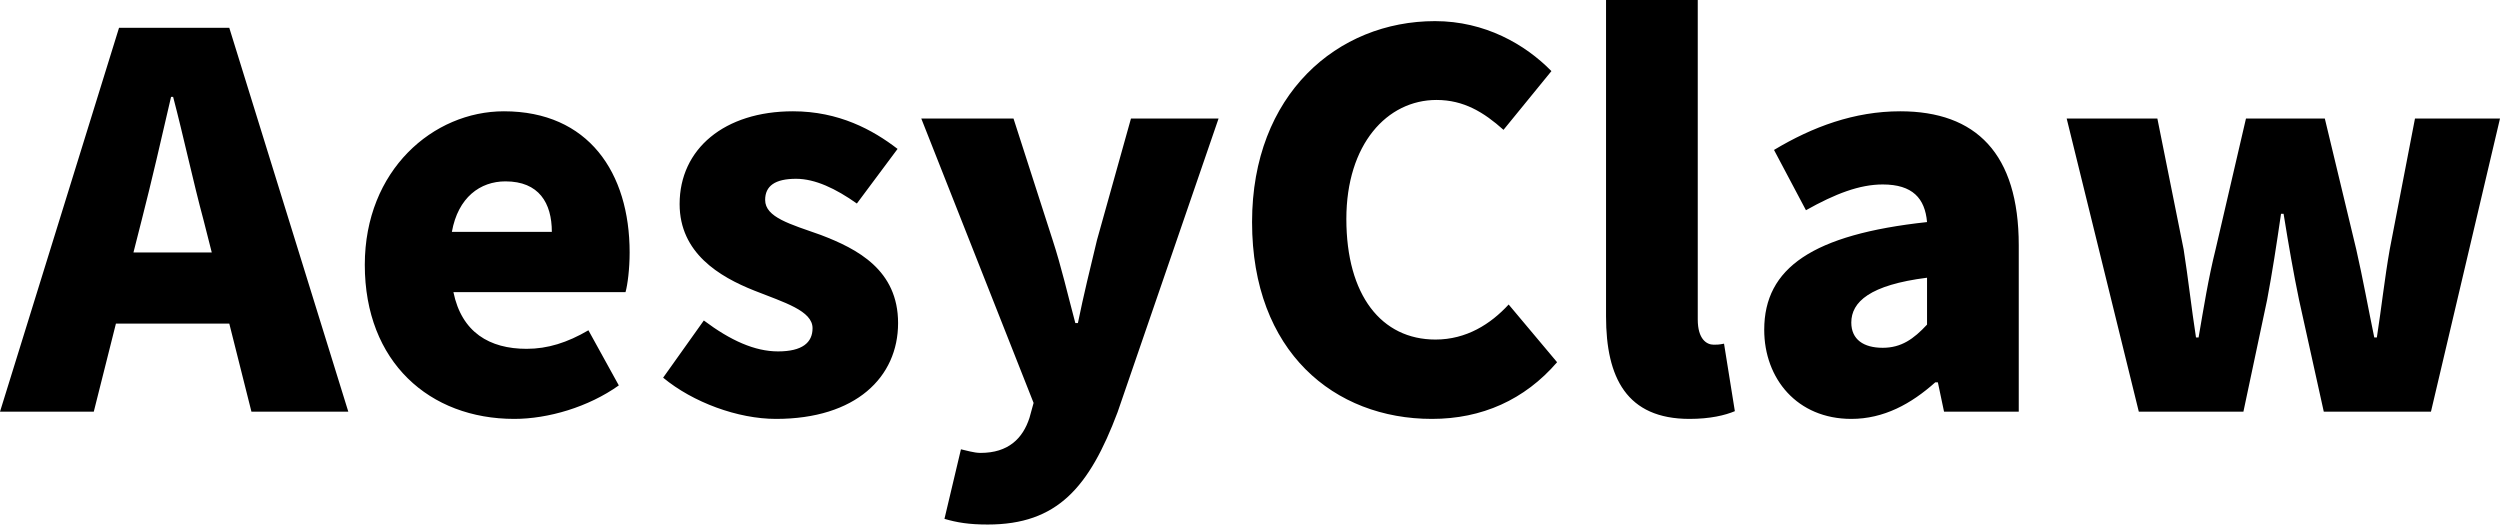
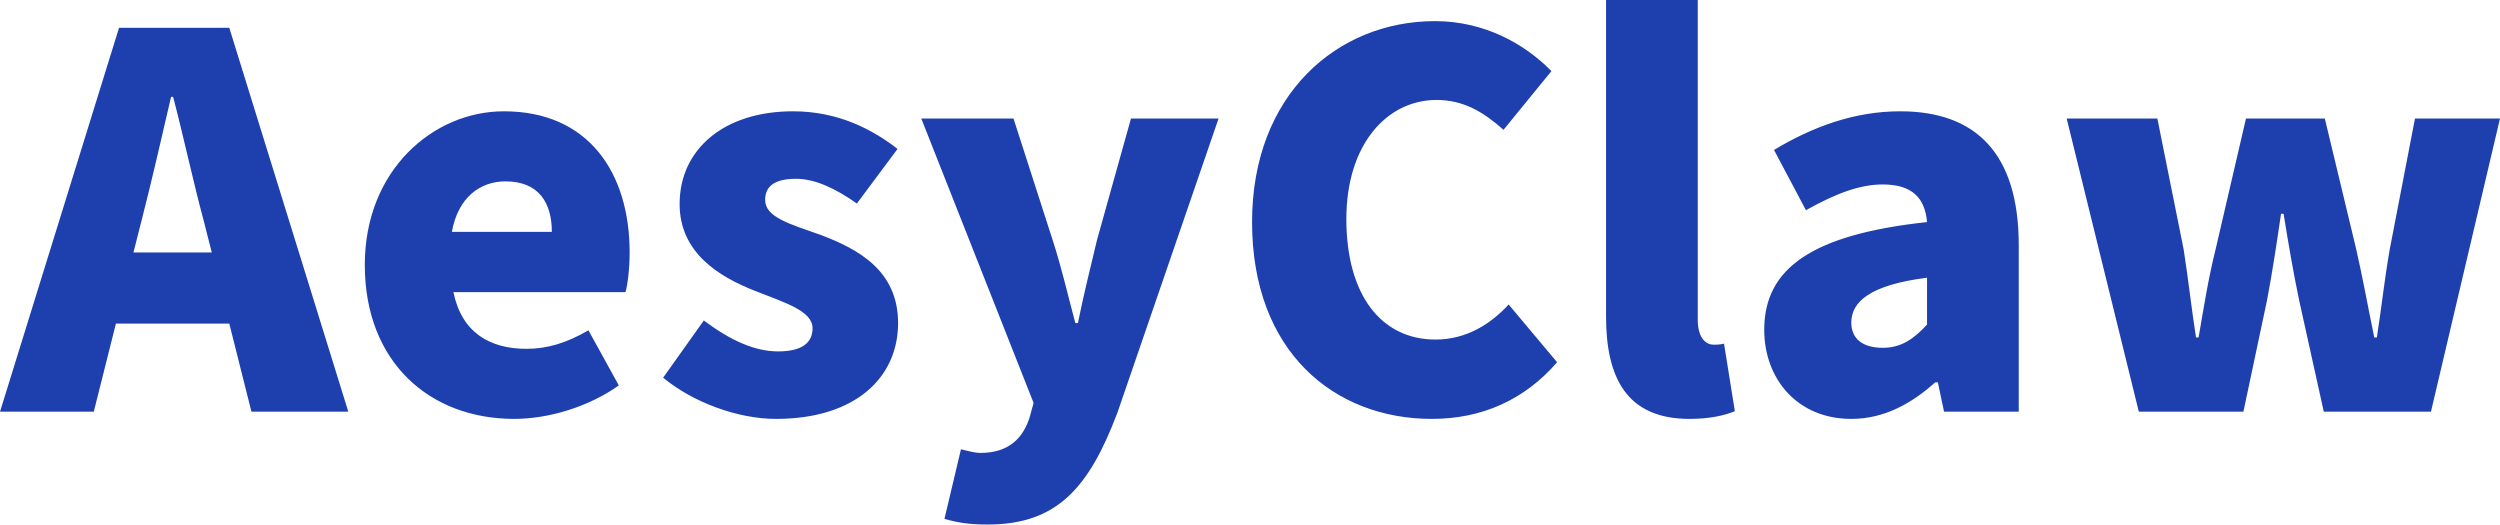
<svg xmlns="http://www.w3.org/2000/svg" width="485.2" height="101.8" viewBox="0 0 485.2 101.8" fill="none">
  <g>
-     <path fill="#000000" d="M3.09944e-06 79.9L18.2 79.9L22.5 62.8L44.5 62.8L48.8 79.9L67.6 79.9L44.5 5.4L23.1 5.4L3.09944e-06 79.9ZM25.9 49L27.5 42.7C29.4 35.3 31.4 26.6 33.2 18.8L33.6 18.8C35.6 26.4 37.5 35.3 39.5 42.7L41.1 49L25.9 49ZM99.8 81.3C106.4 81.3 114.2 79 120.1 74.8L114.2 64.1C110.1 66.5 106.3 67.7 102.2 67.7C95 67.7 89.6 64.5 88 56.7L121.4 56.7C121.8 55.3 122.2 52.2 122.2 49C122.2 33.5 114.2 21.6 97.8 21.6C84.1 21.6 70.8 33 70.8 51.4C70.8 70.3 83.4 81.3 99.8 81.3ZM87.7 45C88.9 38.3 93.2 35.2 98.1 35.2C104.6 35.2 107.1 39.4 107.1 45L87.7 45ZM150.6 81.3C166.1 81.3 174.3 73.2 174.3 62.7C174.3 52.4 166.4 48.3 159.3 45.6C153.4 43.5 148.5 42.2 148.5 38.8C148.5 36.1 150.4 34.7 154.5 34.7C158.2 34.7 162.2 36.6 166.3 39.5L174.2 28.9C169.4 25.2 162.8 21.6 153.9 21.6C140.6 21.6 131.9 28.9 131.9 39.6C131.9 49.1 139.6 53.7 146.4 56.4C152.2 58.7 157.7 60.3 157.7 63.7C157.7 66.5 155.7 68.2 151 68.2C146.5 68.2 141.8 66.1 136.6 62.2L128.7 73.3C134.5 78.1 143.2 81.3 150.6 81.3ZM191.7 101.8C205.2 101.8 211.4 94.6 216.9 80L236.5 23L219.5 23L212.9 46.6C211.6 52 210.3 57.3 209.2 62.7L208.7 62.7C207.2 57.1 206 51.8 204.3 46.6L196.7 23L178.8 23L200.6 78.2L199.8 81.1C198.5 85.1 195.7 87.9 190.3 87.9C189 87.9 187.5 87.4 186.5 87.2L183.3 100.7C185.7 101.4 188 101.8 191.7 101.8ZM277.9 81.3C287.6 81.3 295.9 77.6 302.2 70.3L292.8 59.1C289.3 62.9 284.6 65.9 278.6 65.9C268.1 65.9 261.3 57.3 261.3 42.5C261.3 28 269.2 19.4 278.8 19.4C284.1 19.4 288 21.8 291.8 25.2L301.1 13.8C296 8.6 288.2 4.1 278.5 4.1C259.6 4.1 243 18.3 243 43.1C243 68.3 259 81.3 277.9 81.3ZM327.9 81.3C331.9 81.3 334.8 80.6 336.7 79.8L334.6 66.7C333.6 66.9 333.2 66.9 332.6 66.9C331.2 66.9 329.5 65.8 329.5 62L329.5 -7.62939e-06L311.7 -7.62939e-06L311.7 61.4C311.7 73.3 315.7 81.3 327.9 81.3ZM359.3 81.3C365.6 81.3 370.9 78.4 375.6 74.2L376.1 74.2L377.3 79.9L391.8 79.9L391.8 47.6C391.8 29.8 383.5 21.6 368.8 21.6C359.9 21.6 351.8 24.6 344.3 29.1L350.5 40.8C356.2 37.6 360.9 35.8 365.4 35.8C371.2 35.8 373.6 38.5 374 43.1C351.8 45.5 342.4 52 342.4 64C342.4 73.5 348.8 81.3 359.3 81.3ZM365.4 67.5C361.7 67.5 359.3 65.9 359.3 62.6C359.3 58.6 362.9 55.3 374 53.9L374 63C371.4 65.8 369 67.5 365.4 67.5ZM415.1 79.9L435.4 79.9L440 58.2C441 52.9 441.8 47.7 442.7 41.5L443.2 41.5C444.2 47.7 445.1 52.9 446.2 58.2L451 79.9L471.8 79.9L485.2 23L468.7 23L463.8 48.4C462.8 54.1 462.2 59.7 461.3 65.5L460.8 65.5C459.6 59.7 458.6 54.1 457.3 48.4L451.2 23L435.9 23L430 48.4C428.6 54 427.7 59.7 426.7 65.5L426.2 65.5C425.3 59.7 424.7 54.1 423.8 48.4L418.7 23L401.1 23L415.1 79.9Z" />
+     <path fill="#1e40af" d="M3.09944e-06 79.9L18.2 79.9L22.5 62.8L44.5 62.8L48.8 79.9L67.6 79.9L44.5 5.4L23.1 5.4L3.09944e-06 79.9ZM25.9 49L27.5 42.7C29.4 35.3 31.4 26.6 33.2 18.8L33.6 18.8C35.6 26.4 37.5 35.3 39.5 42.7L41.1 49L25.9 49ZM99.8 81.3C106.4 81.3 114.2 79 120.1 74.8L114.2 64.1C110.1 66.5 106.3 67.7 102.2 67.7C95 67.7 89.6 64.5 88 56.7L121.4 56.7C121.8 55.3 122.2 52.2 122.2 49C122.2 33.5 114.2 21.6 97.8 21.6C84.1 21.6 70.8 33 70.8 51.4C70.8 70.3 83.4 81.3 99.8 81.3ZM87.7 45C88.9 38.3 93.2 35.2 98.1 35.2C104.6 35.2 107.1 39.4 107.1 45L87.7 45ZM150.6 81.3C166.1 81.3 174.3 73.2 174.3 62.7C174.3 52.4 166.4 48.3 159.3 45.6C153.4 43.5 148.5 42.2 148.5 38.8C148.5 36.1 150.4 34.7 154.5 34.7C158.2 34.7 162.2 36.6 166.3 39.5L174.2 28.9C169.4 25.2 162.8 21.6 153.9 21.6C140.6 21.6 131.9 28.9 131.9 39.6C131.9 49.1 139.6 53.7 146.4 56.4C152.2 58.7 157.7 60.3 157.7 63.7C157.7 66.5 155.7 68.2 151 68.2C146.5 68.2 141.8 66.1 136.6 62.2L128.7 73.3C134.5 78.1 143.2 81.3 150.6 81.3ZM191.7 101.8C205.2 101.8 211.4 94.6 216.9 80L236.5 23L219.5 23L212.9 46.6C211.6 52 210.3 57.3 209.2 62.7L208.7 62.7C207.2 57.1 206 51.8 204.3 46.6L196.7 23L178.8 23L200.6 78.2L199.8 81.1C198.5 85.1 195.7 87.9 190.3 87.9C189 87.9 187.5 87.4 186.5 87.2L183.3 100.7C185.7 101.4 188 101.8 191.7 101.8ZM277.9 81.3C287.6 81.3 295.9 77.6 302.2 70.3L292.8 59.1C289.3 62.9 284.6 65.9 278.6 65.9C268.1 65.9 261.3 57.3 261.3 42.5C261.3 28 269.2 19.4 278.8 19.4C284.1 19.4 288 21.8 291.8 25.2L301.1 13.8C296 8.6 288.2 4.1 278.5 4.1C259.6 4.1 243 18.3 243 43.1C243 68.3 259 81.3 277.9 81.3ZM327.9 81.3C331.9 81.3 334.8 80.6 336.7 79.8L334.6 66.7C333.6 66.9 333.2 66.9 332.6 66.9C331.2 66.9 329.5 65.8 329.5 62L329.5 -7.62939e-06L311.7 -7.62939e-06L311.7 61.4C311.7 73.3 315.7 81.3 327.9 81.3ZM359.3 81.3C365.6 81.3 370.9 78.4 375.6 74.2L376.1 74.2L377.3 79.9L391.8 79.9L391.8 47.6C391.8 29.8 383.5 21.6 368.8 21.6C359.9 21.6 351.8 24.6 344.3 29.1L350.5 40.8C356.2 37.6 360.9 35.8 365.4 35.8C371.2 35.8 373.6 38.5 374 43.1C351.8 45.5 342.4 52 342.4 64C342.4 73.5 348.8 81.3 359.3 81.3ZM365.4 67.5C361.7 67.5 359.3 65.9 359.3 62.6C359.3 58.6 362.9 55.3 374 53.9L374 63C371.4 65.8 369 67.5 365.4 67.5ZM415.1 79.9L435.4 79.9L440 58.2C441 52.9 441.8 47.7 442.7 41.5L443.2 41.5C444.2 47.7 445.1 52.9 446.2 58.2L451 79.9L471.8 79.9L485.2 23L468.7 23L463.8 48.4C462.8 54.1 462.2 59.7 461.3 65.5L460.8 65.5C459.6 59.7 458.6 54.1 457.3 48.4L451.2 23L435.9 23L430 48.4C428.6 54 427.7 59.7 426.7 65.5L426.2 65.5C425.3 59.7 424.7 54.1 423.8 48.4L418.7 23L401.1 23L415.1 79.9Z" />
  </g>
</svg>
